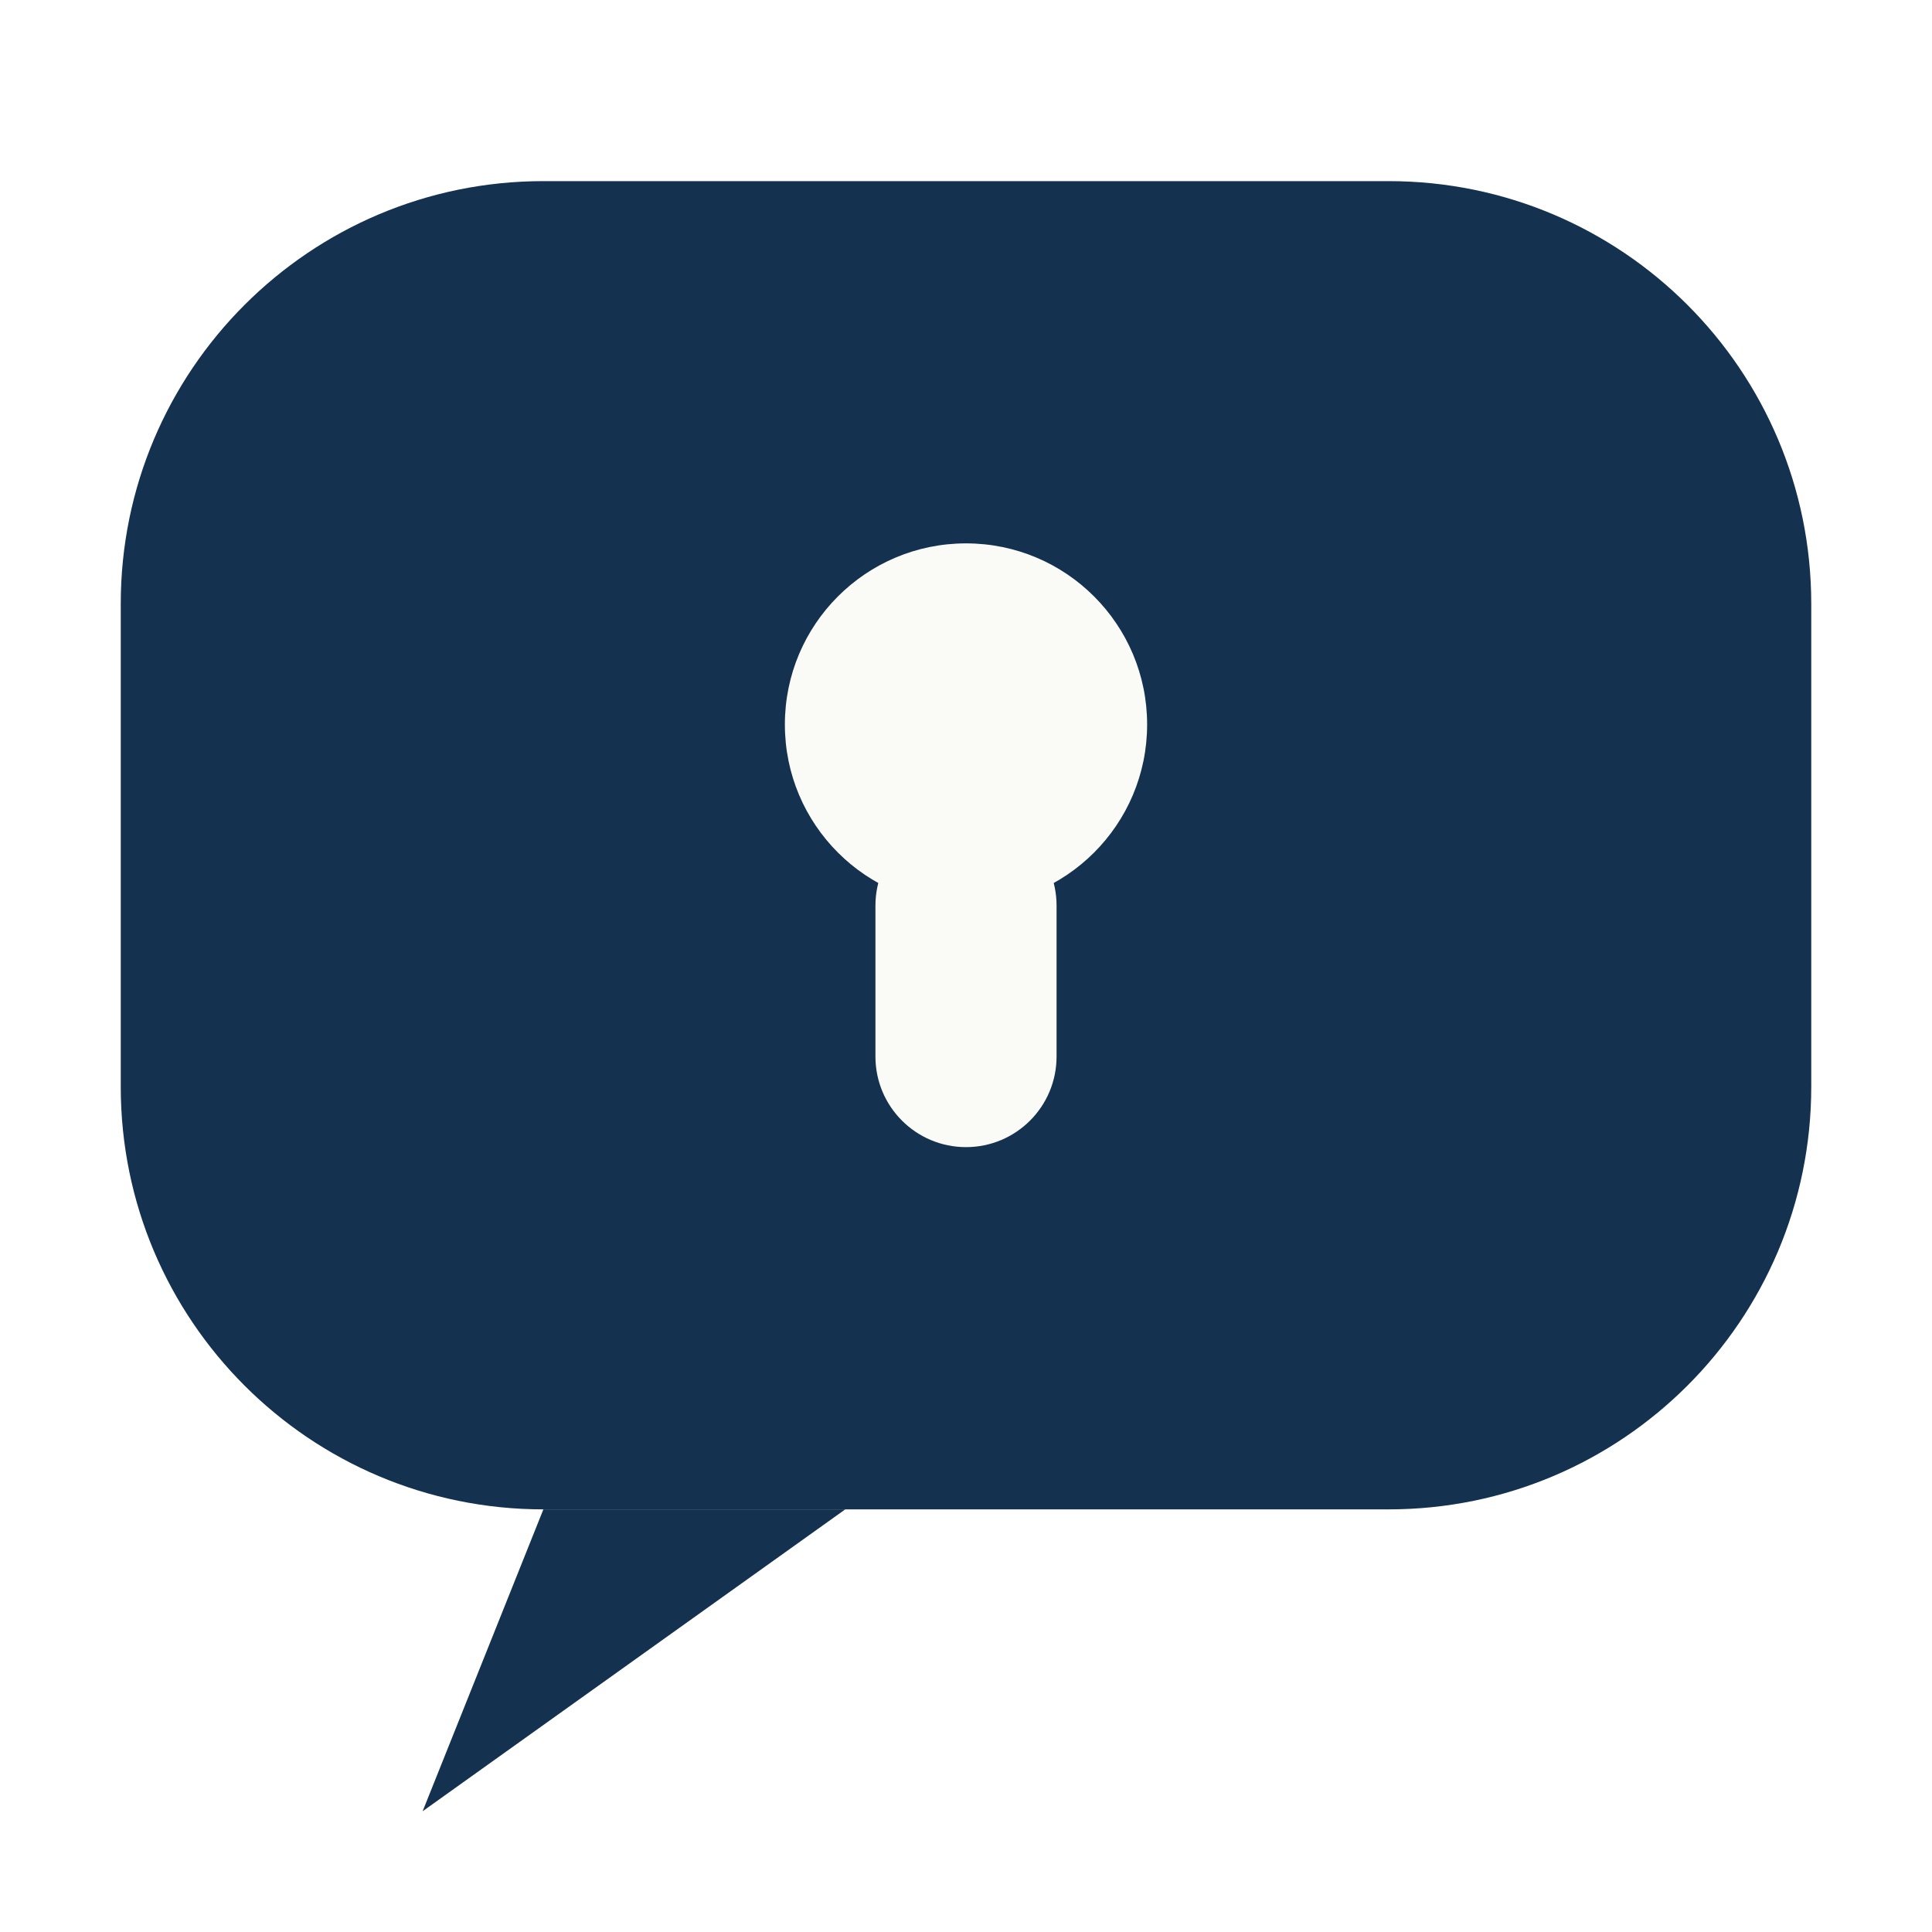
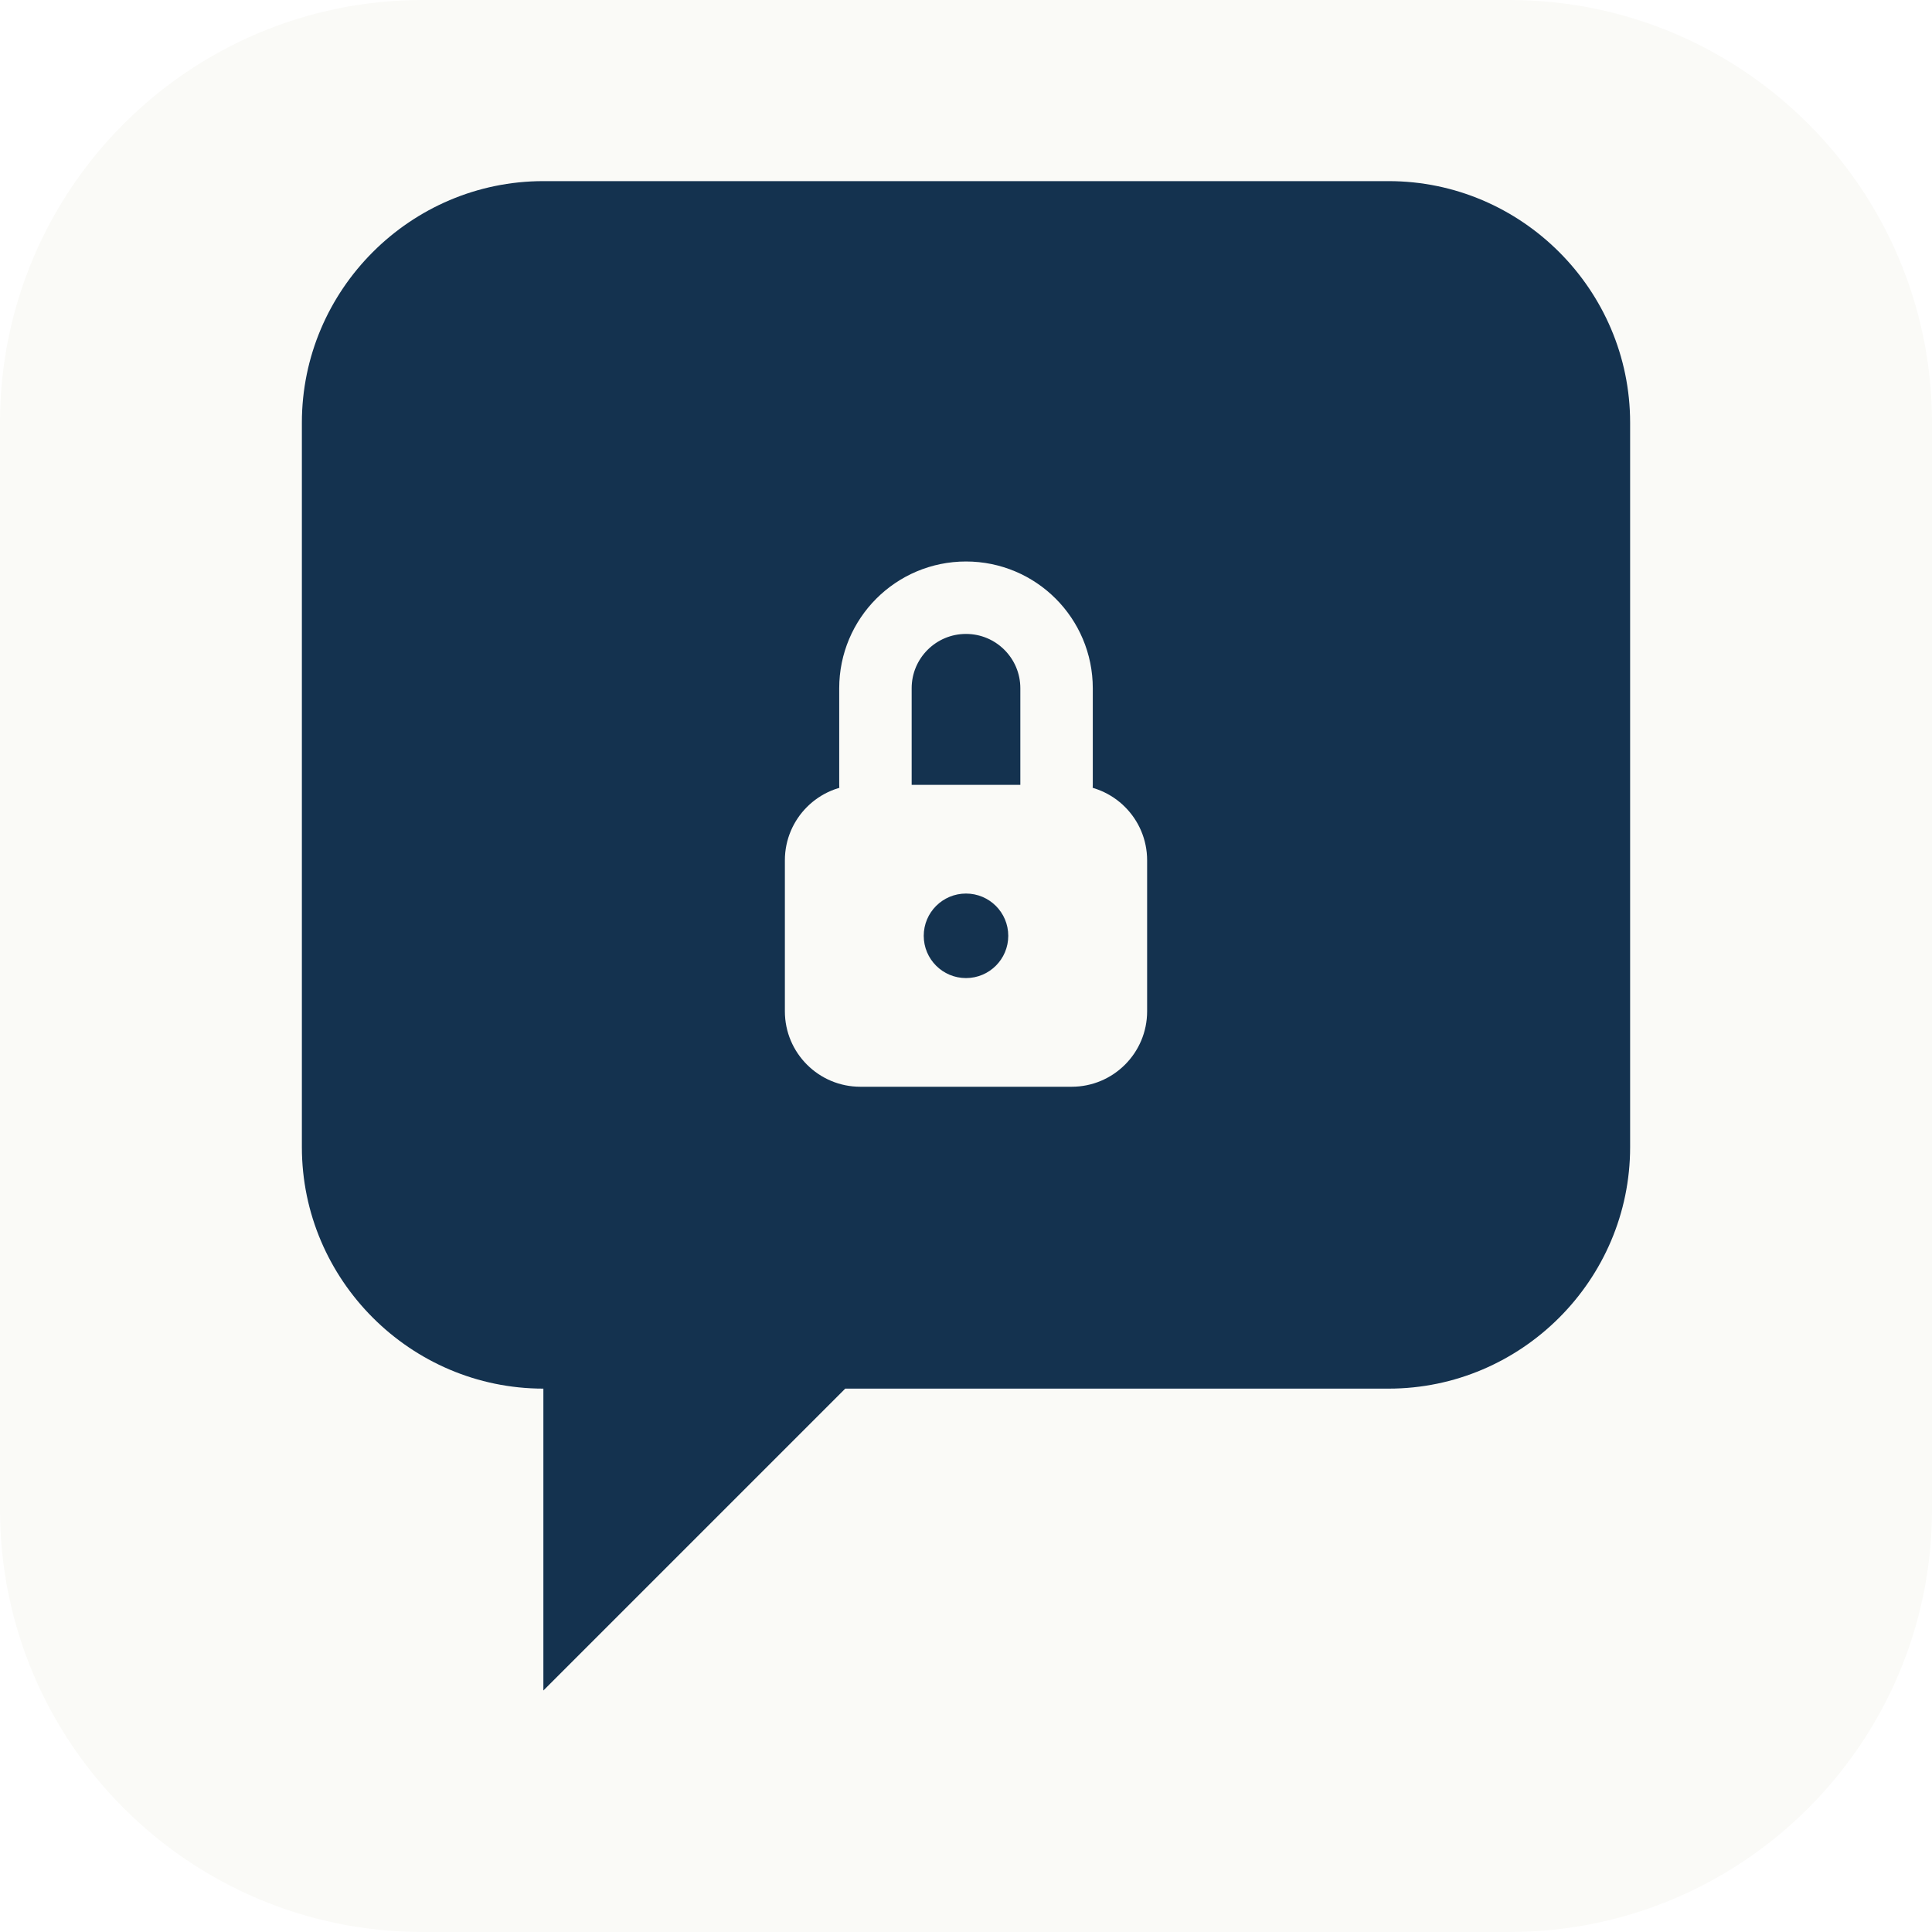
- <svg xmlns="http://www.w3.org/2000/svg" viewBox="0 0 64 64">
-   <rect x="4" y="6" width="56" height="44" rx="14" fill="#14324F" />
-   <path d="M18 50 L14 60 L28 50 Z" fill="#14324F" />
-   <circle cx="32" cy="24" r="6" fill="#FAFAF7" />
-   <rect x="29" y="27" width="6" height="11" rx="3" fill="#FAFAF7" />
+ <svg xmlns="http://www.w3.org/2000/svg" viewBox="0 0 64 64" role="img" aria-label="Tact">
+   <rect width="64" height="64" rx="14" fill="#FAFAF7" />
+   <path d="M10 14c0-4.4 3.6-8 8-8h28c4.4 0 8 3.6 8 8v24c0 4.4-3.6 8-8 8H28l-10 10v-10h-0c-4.4 0-8-3.6-8-8V14z" fill="#14324F" />
+   <rect x="26" y="26" width="12" height="10" rx="2.5" fill="#FAFAF7" />
+   <path d="M29 26v-3.2a3 3 0 0 1 6 0V26" fill="none" stroke="#FAFAF7" stroke-width="2.4" stroke-linecap="round" />
+   <circle cx="32" cy="31" r="1.4" fill="#14324F" />
</svg>
